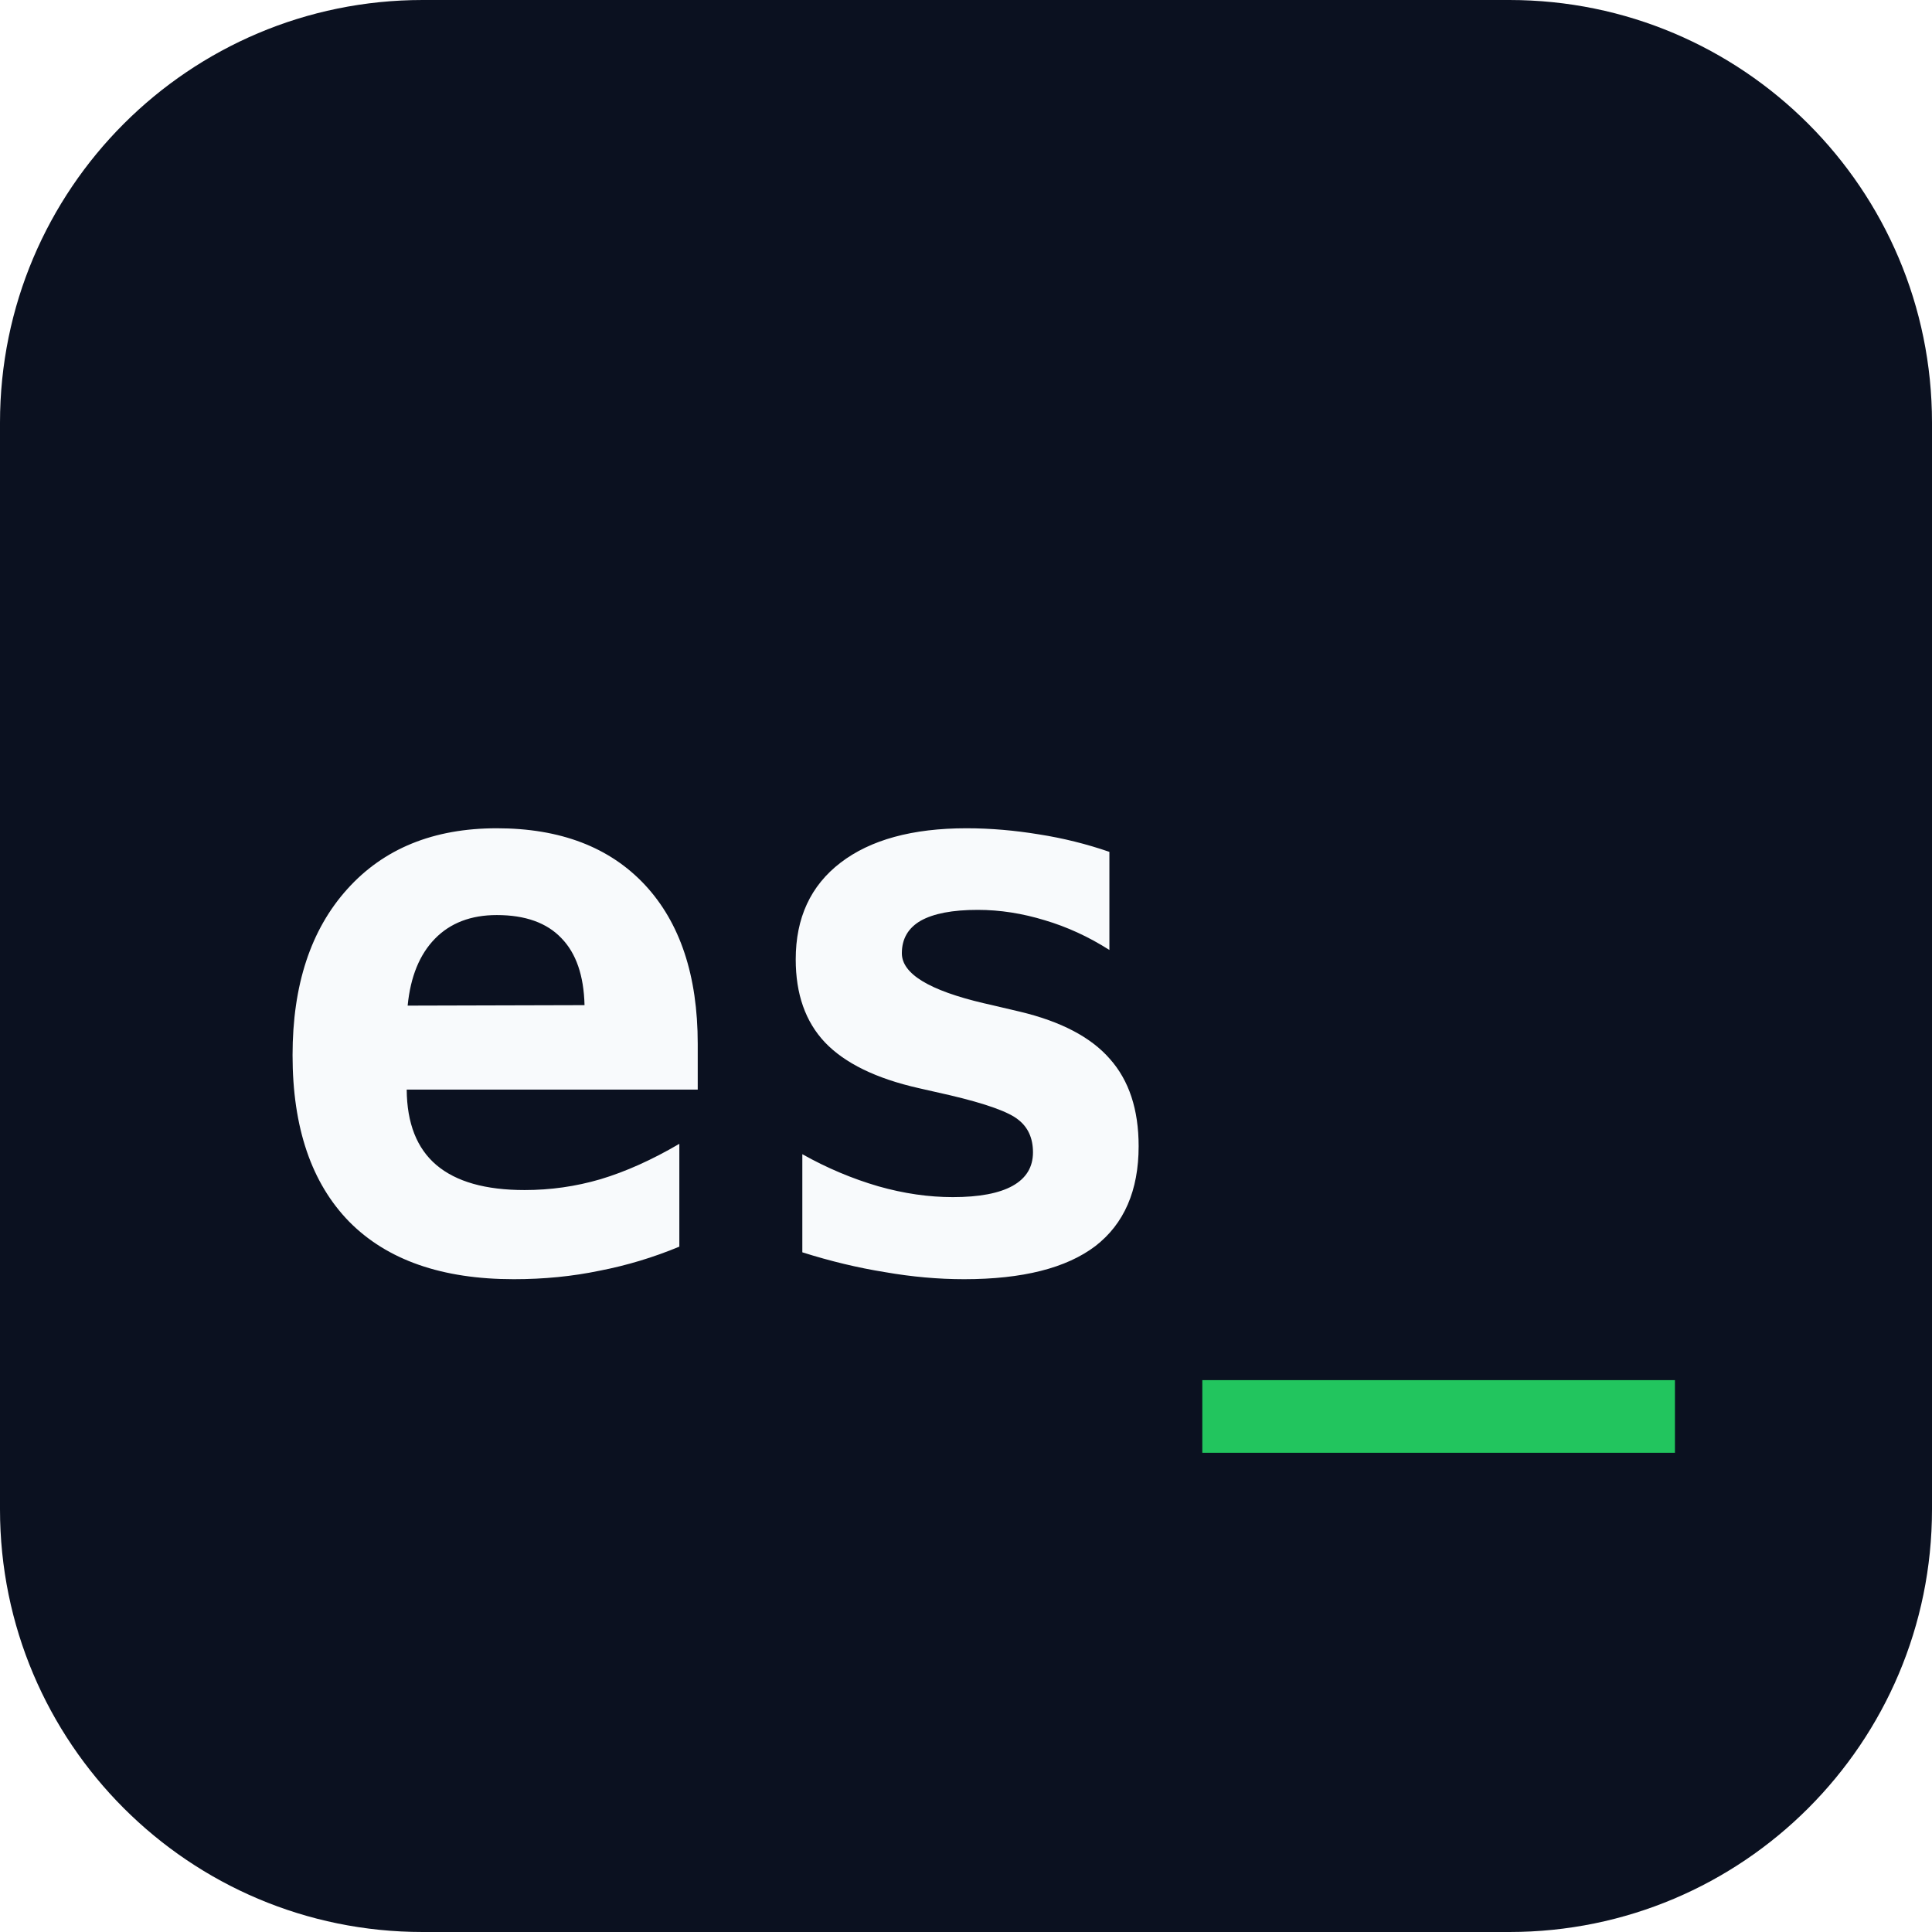
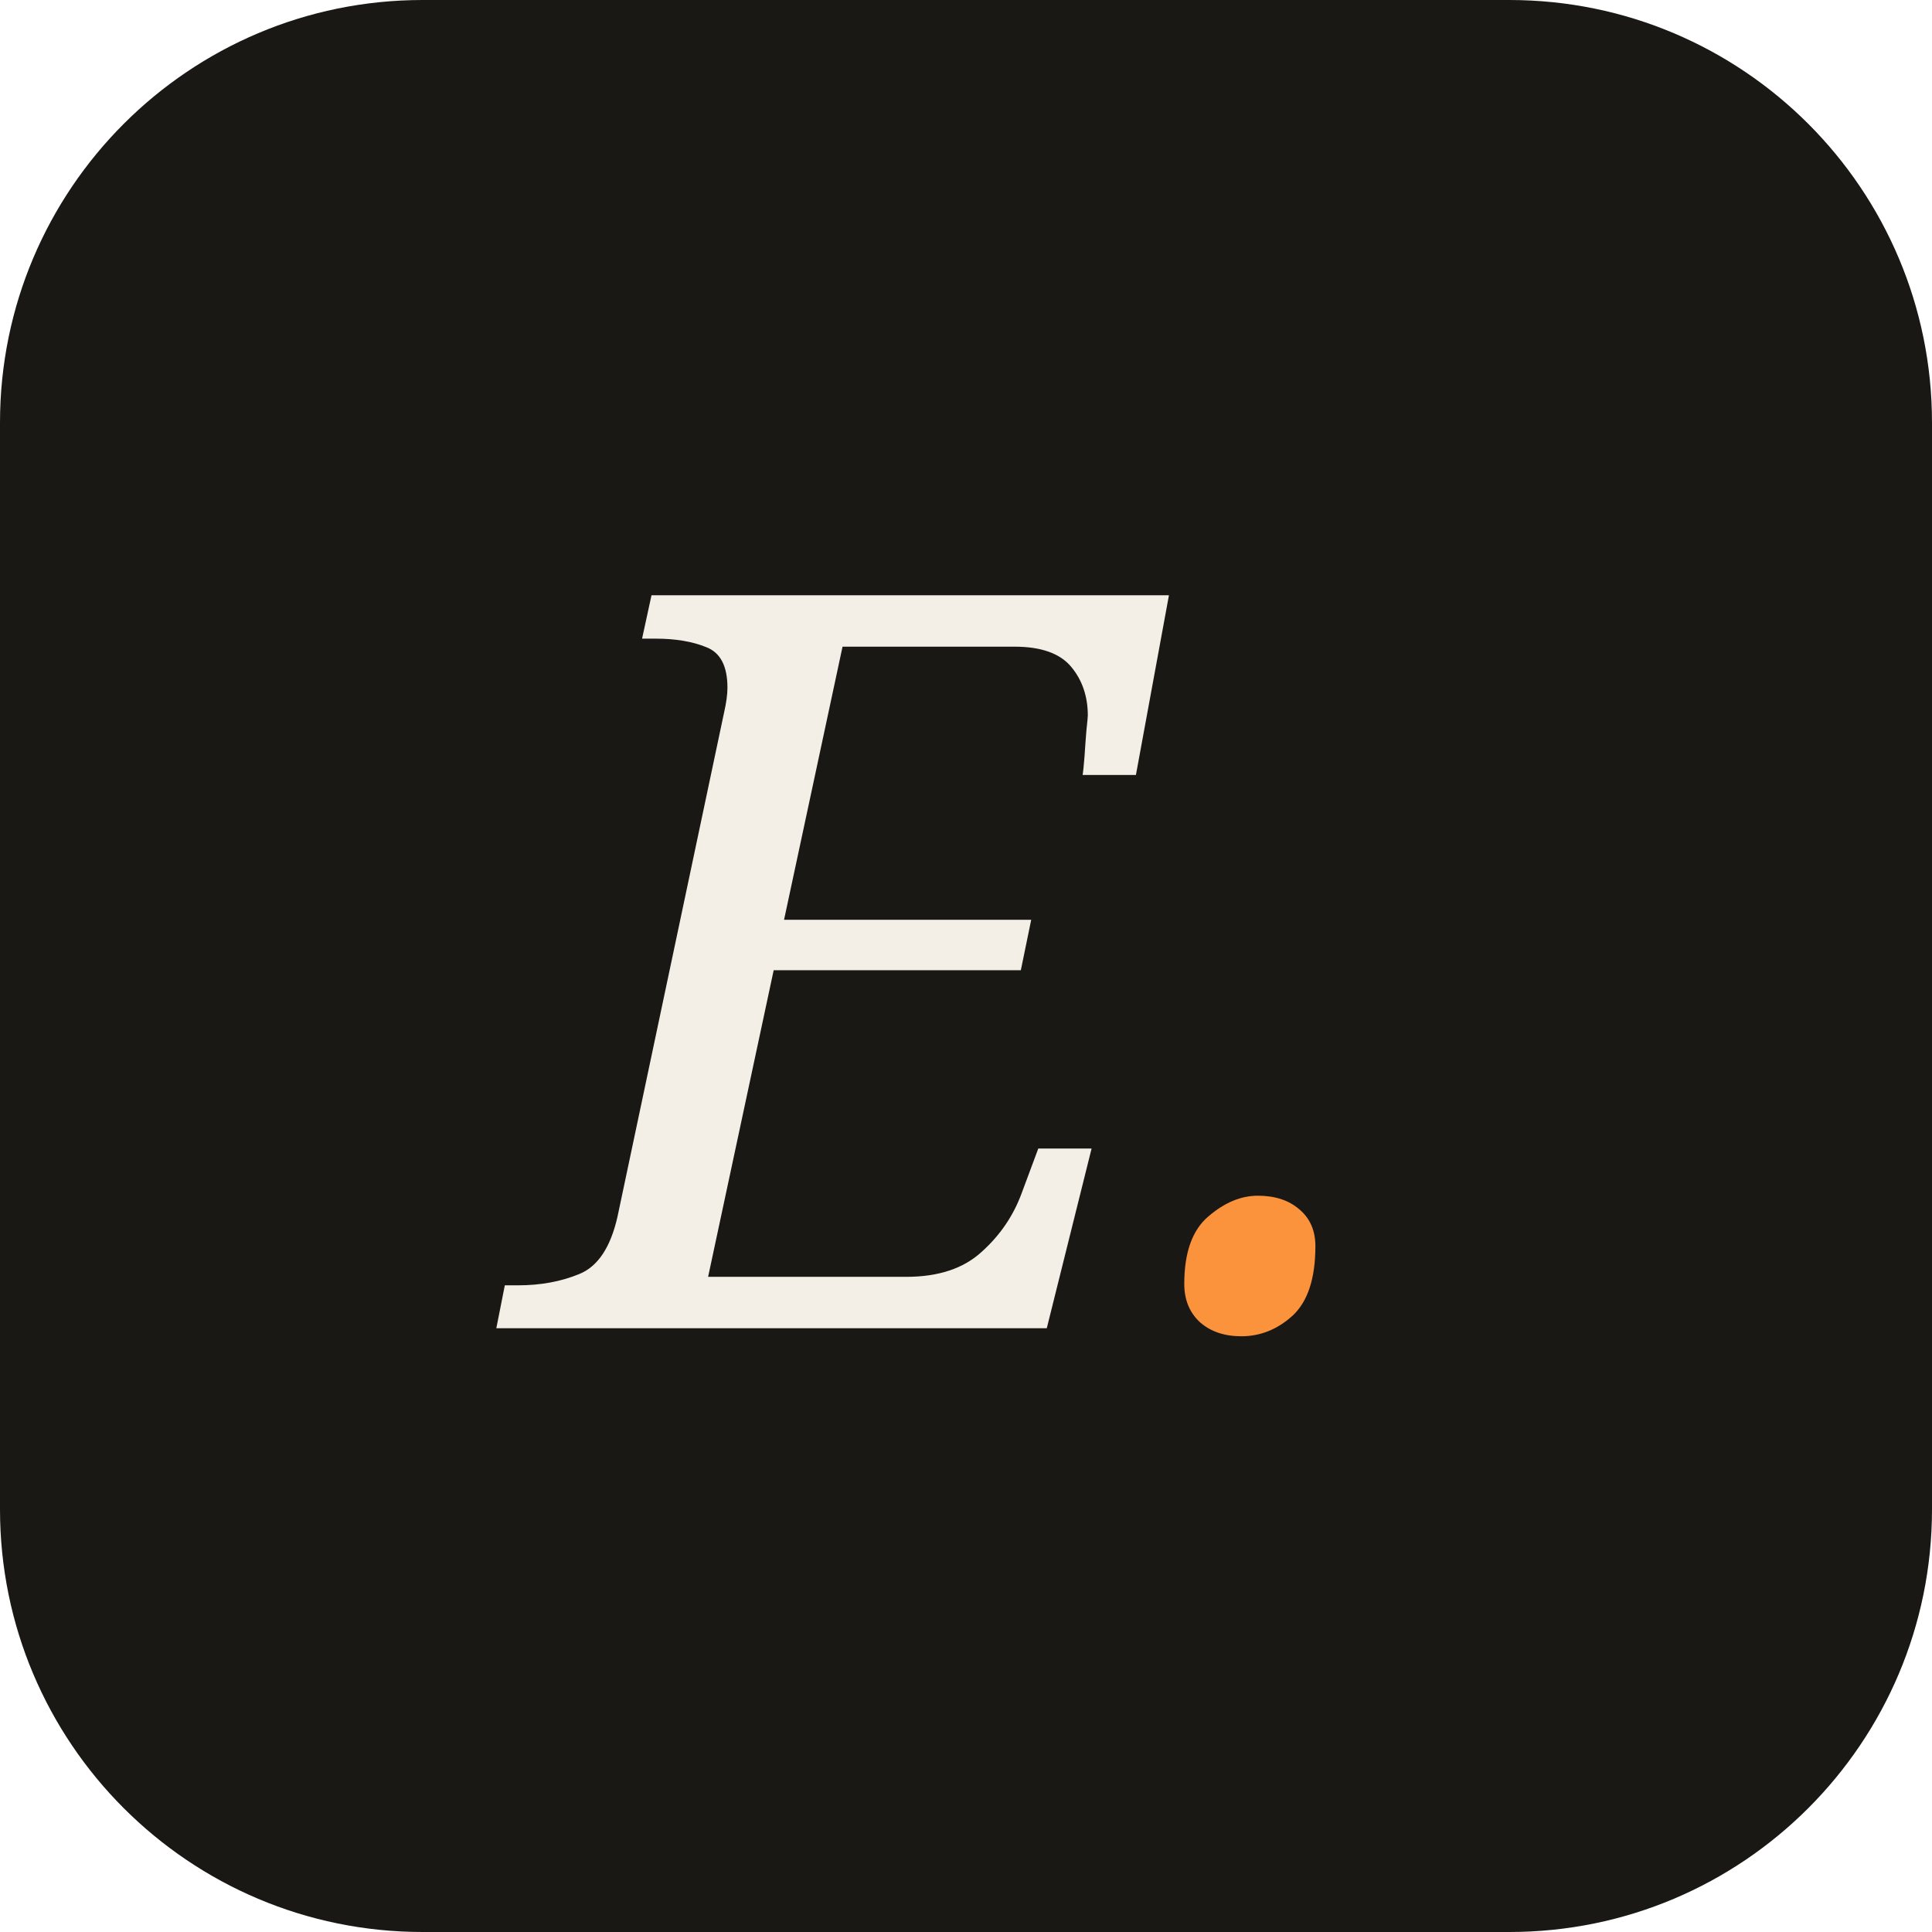
<svg xmlns="http://www.w3.org/2000/svg" viewBox="0 0 64 64">
-   <rect width="64" height="64" rx="14" fill="#0B1120" />
-   <text x="32" y="42" text-anchor="middle" font-family="ui-monospace,Menlo,monospace" font-size="26" font-weight="700" fill="#F8FAFC">es<tspan fill="#22C55E">_</tspan>
+   <rect width="64" height="64" rx="14" fill="#1A1814" />
+   <text x="32" y="44" text-anchor="middle" font-family="Georgia,serif" font-style="italic" font-size="34" fill="#F3EFE6">E<tspan fill="#FB923C">.</tspan>
  </text>
</svg>
